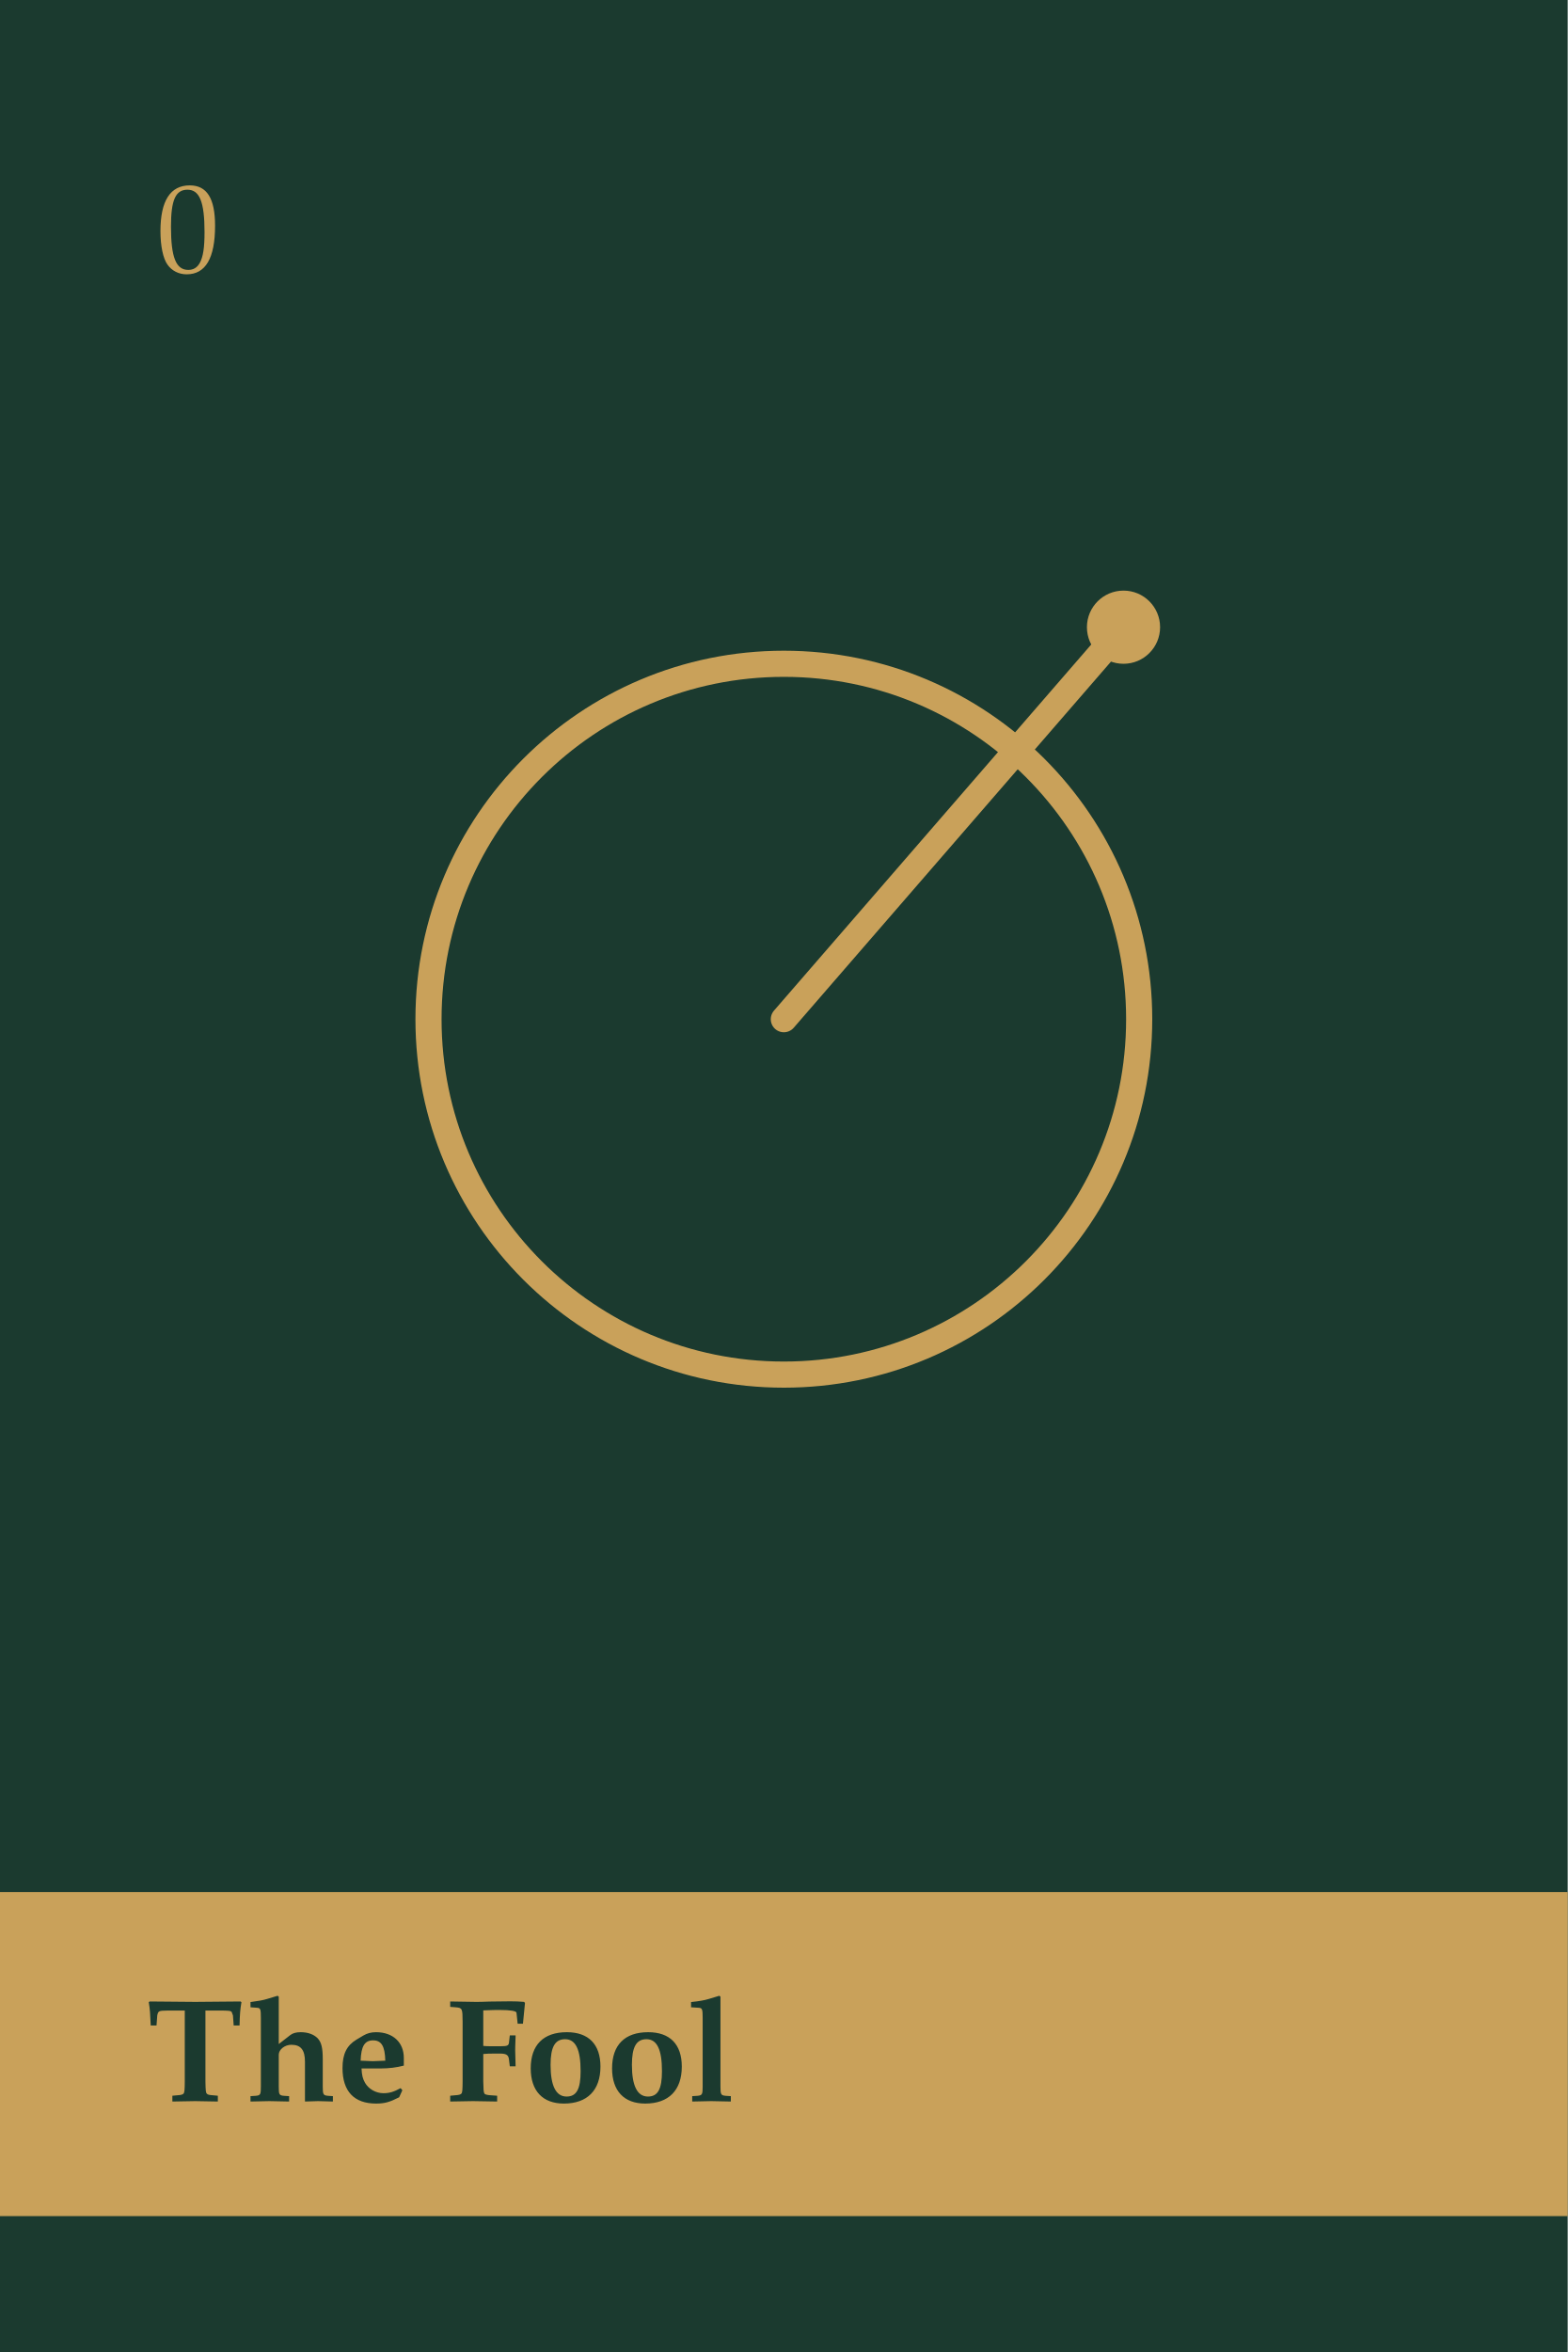
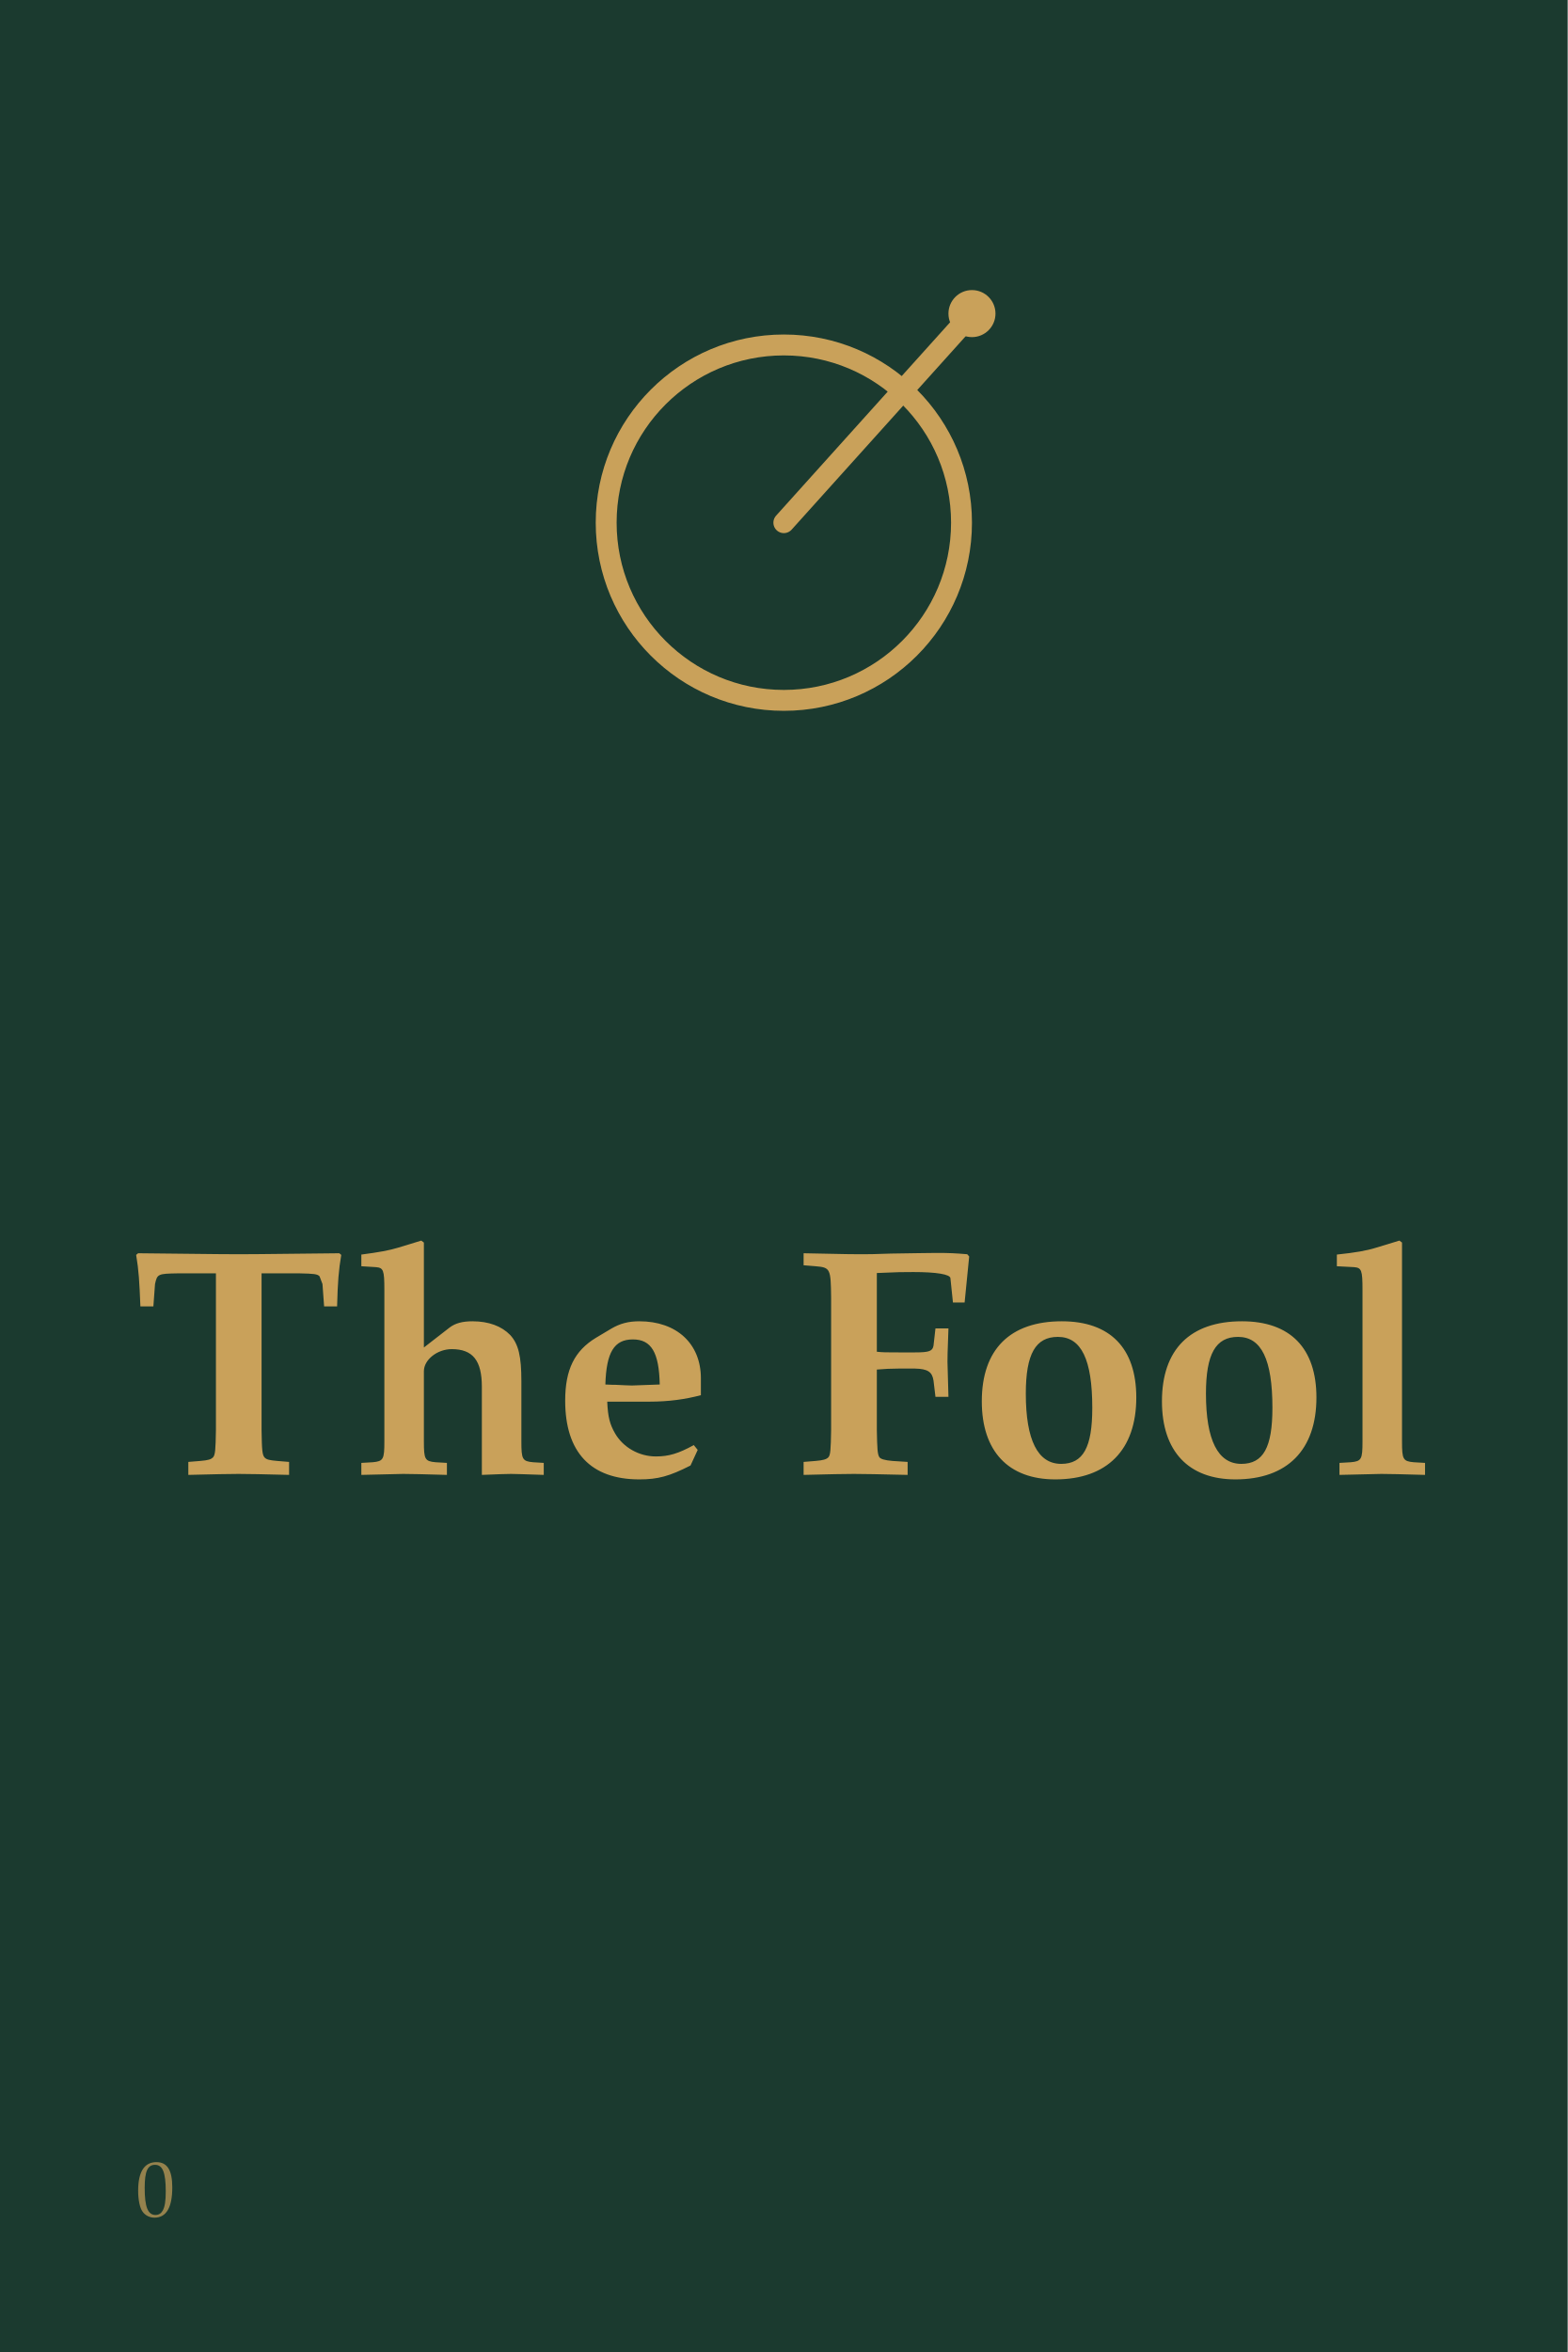
<svg xmlns="http://www.w3.org/2000/svg" viewBox="0 0 300 450" width="300" height="450">
  <rect width="300" height="450" fill="#1b3a2f" />
-   <text x="30" y="52" font-family="Iowan Old Style, Palatino, Georgia, serif" font-size="24" fill="#c9a15a">0</text>
-   <circle cx="150" cy="195" r="68" fill="none" stroke="#c9a15a" stroke-width="5" />
-   <line x1="150" y1="195" x2="215" y2="120" stroke="#c9a15a" stroke-width="5" stroke-linecap="round" />
-   <circle cx="215" cy="120" r="7" fill="#c9a15a" />
-   <rect x="0" y="362" width="300" height="62" fill="#c9a15a" />
-   <text x="28" y="402" font-family="Iowan Old Style, Palatino, Georgia, serif" font-size="28" font-weight="700" fill="#1b3a2f">The Fool</text>
+   <circle cx="150" cy="100" r="34" fill="none" stroke="#c9a15a" stroke-width="4" />
+   <line x1="150" y1="100" x2="186" y2="60" stroke="#c9a15a" stroke-width="4" stroke-linecap="round" />
+   <circle cx="186" cy="60" r="4.5" fill="#c9a15a" />
+   <text x="150" y="282" text-anchor="middle" font-family="Iowan Old Style, Palatino, Georgia, serif" font-size="62" font-weight="700" fill="#c9a15a">The Fool</text>
+   <text x="26" y="424" font-family="Iowan Old Style, Palatino, Georgia, serif" font-size="15" fill="#c9a15a" opacity="0.7">0</text>
</svg>
